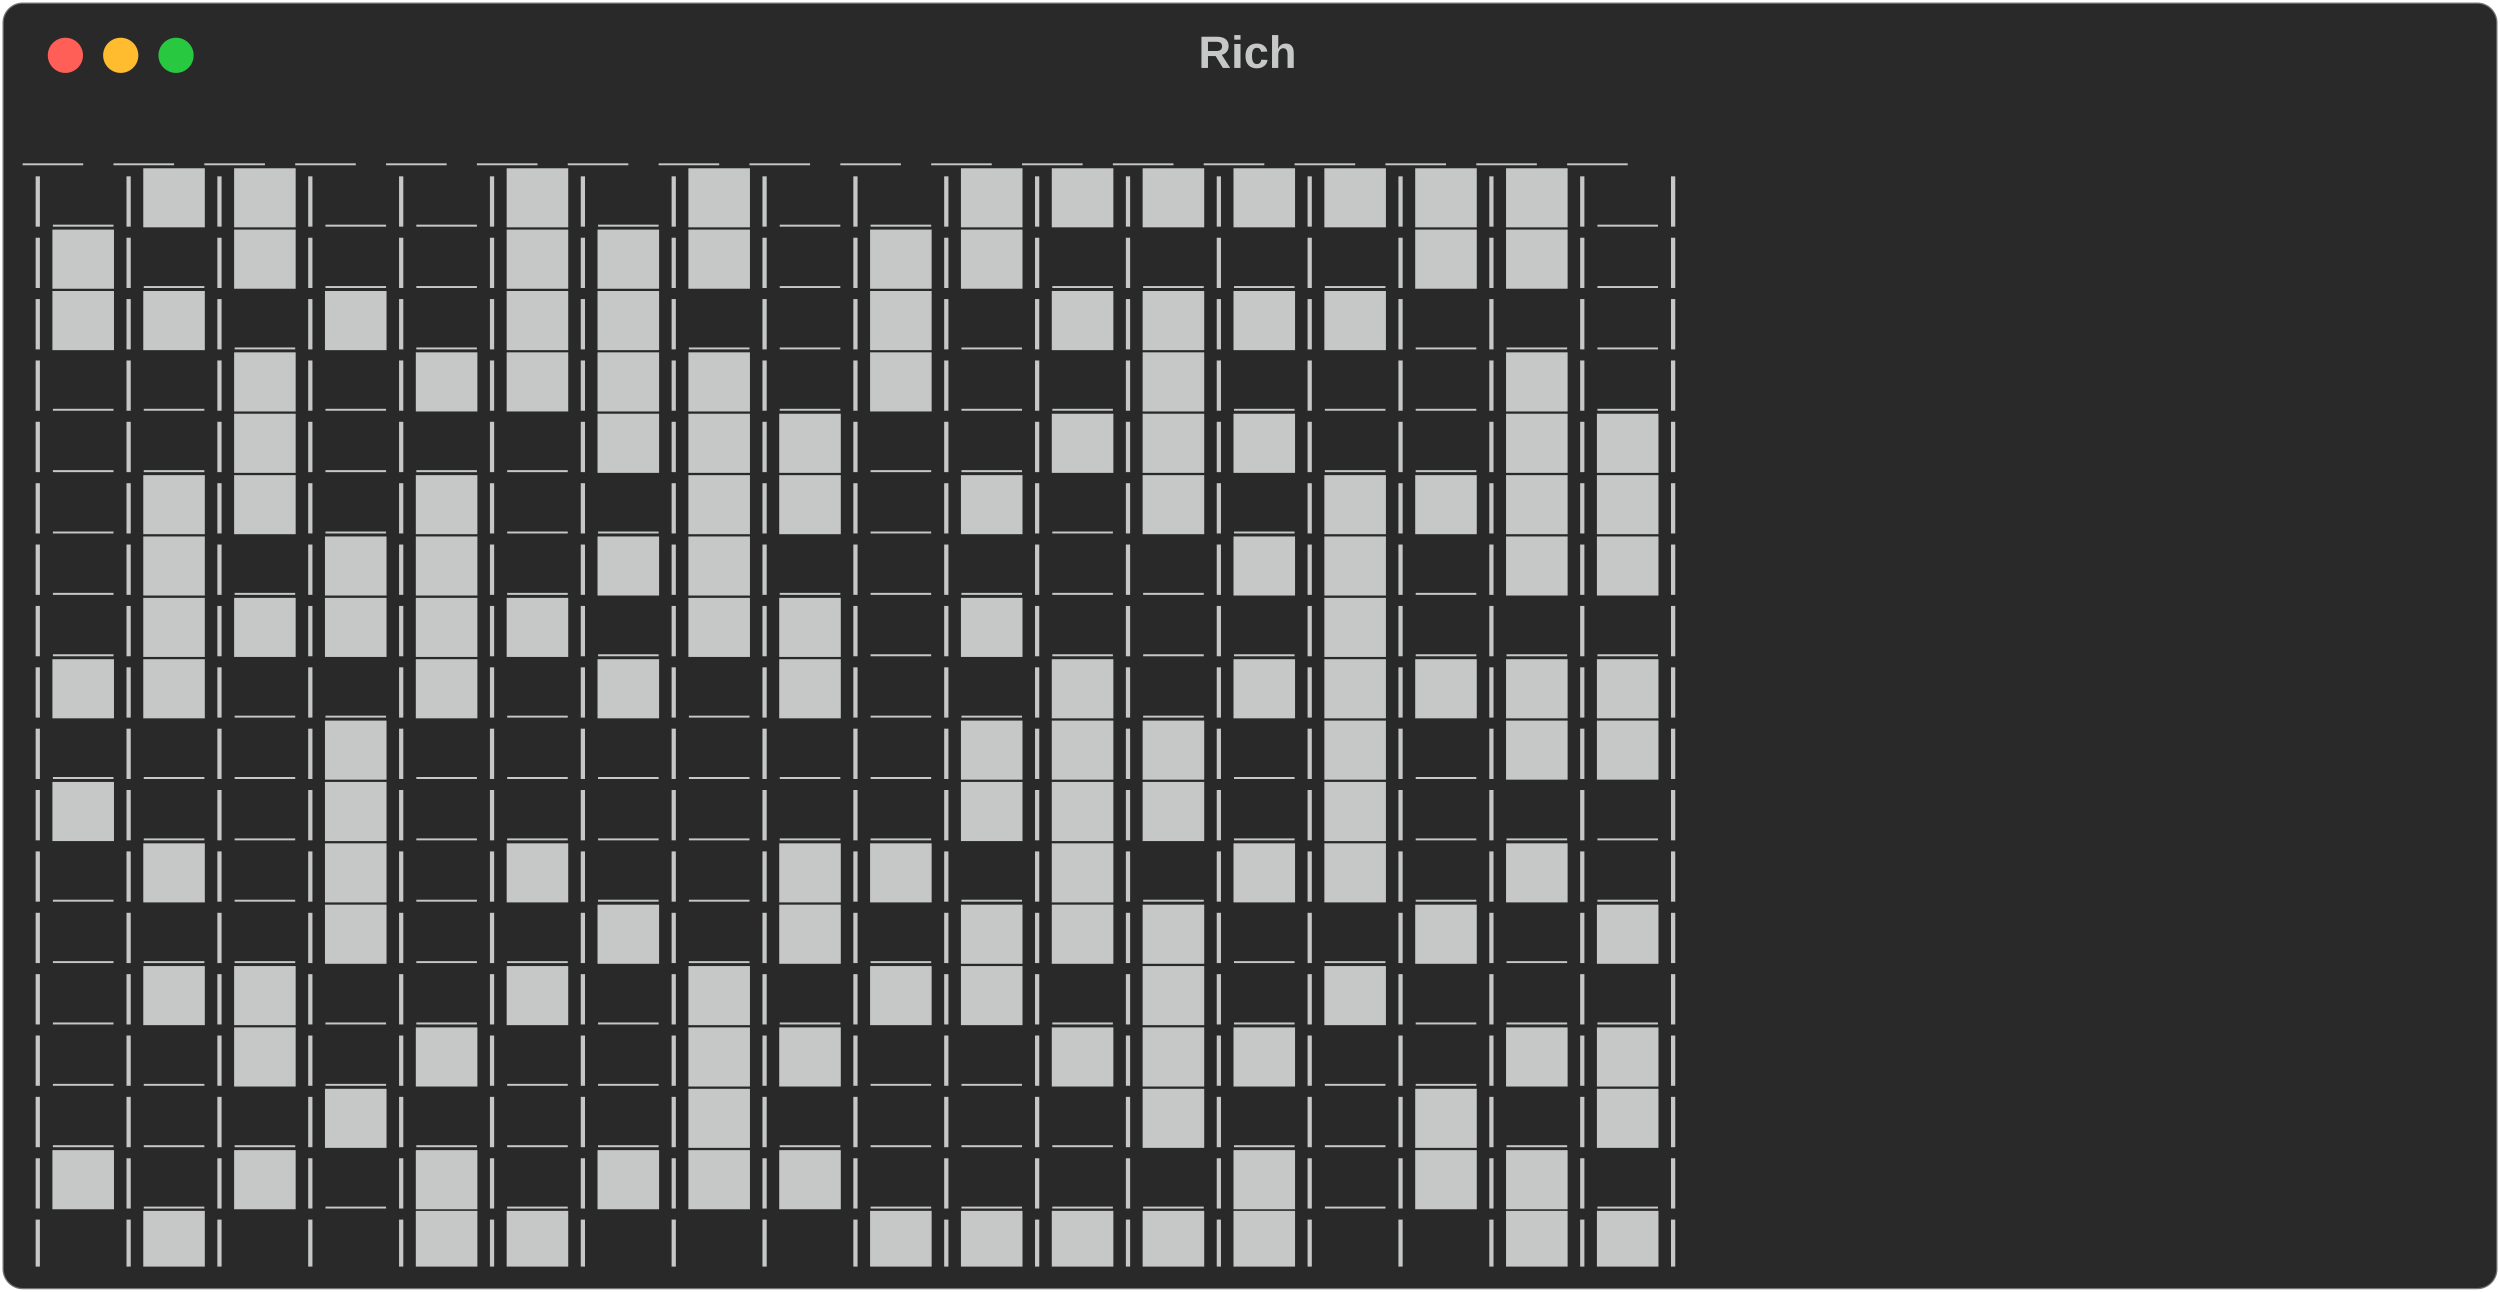
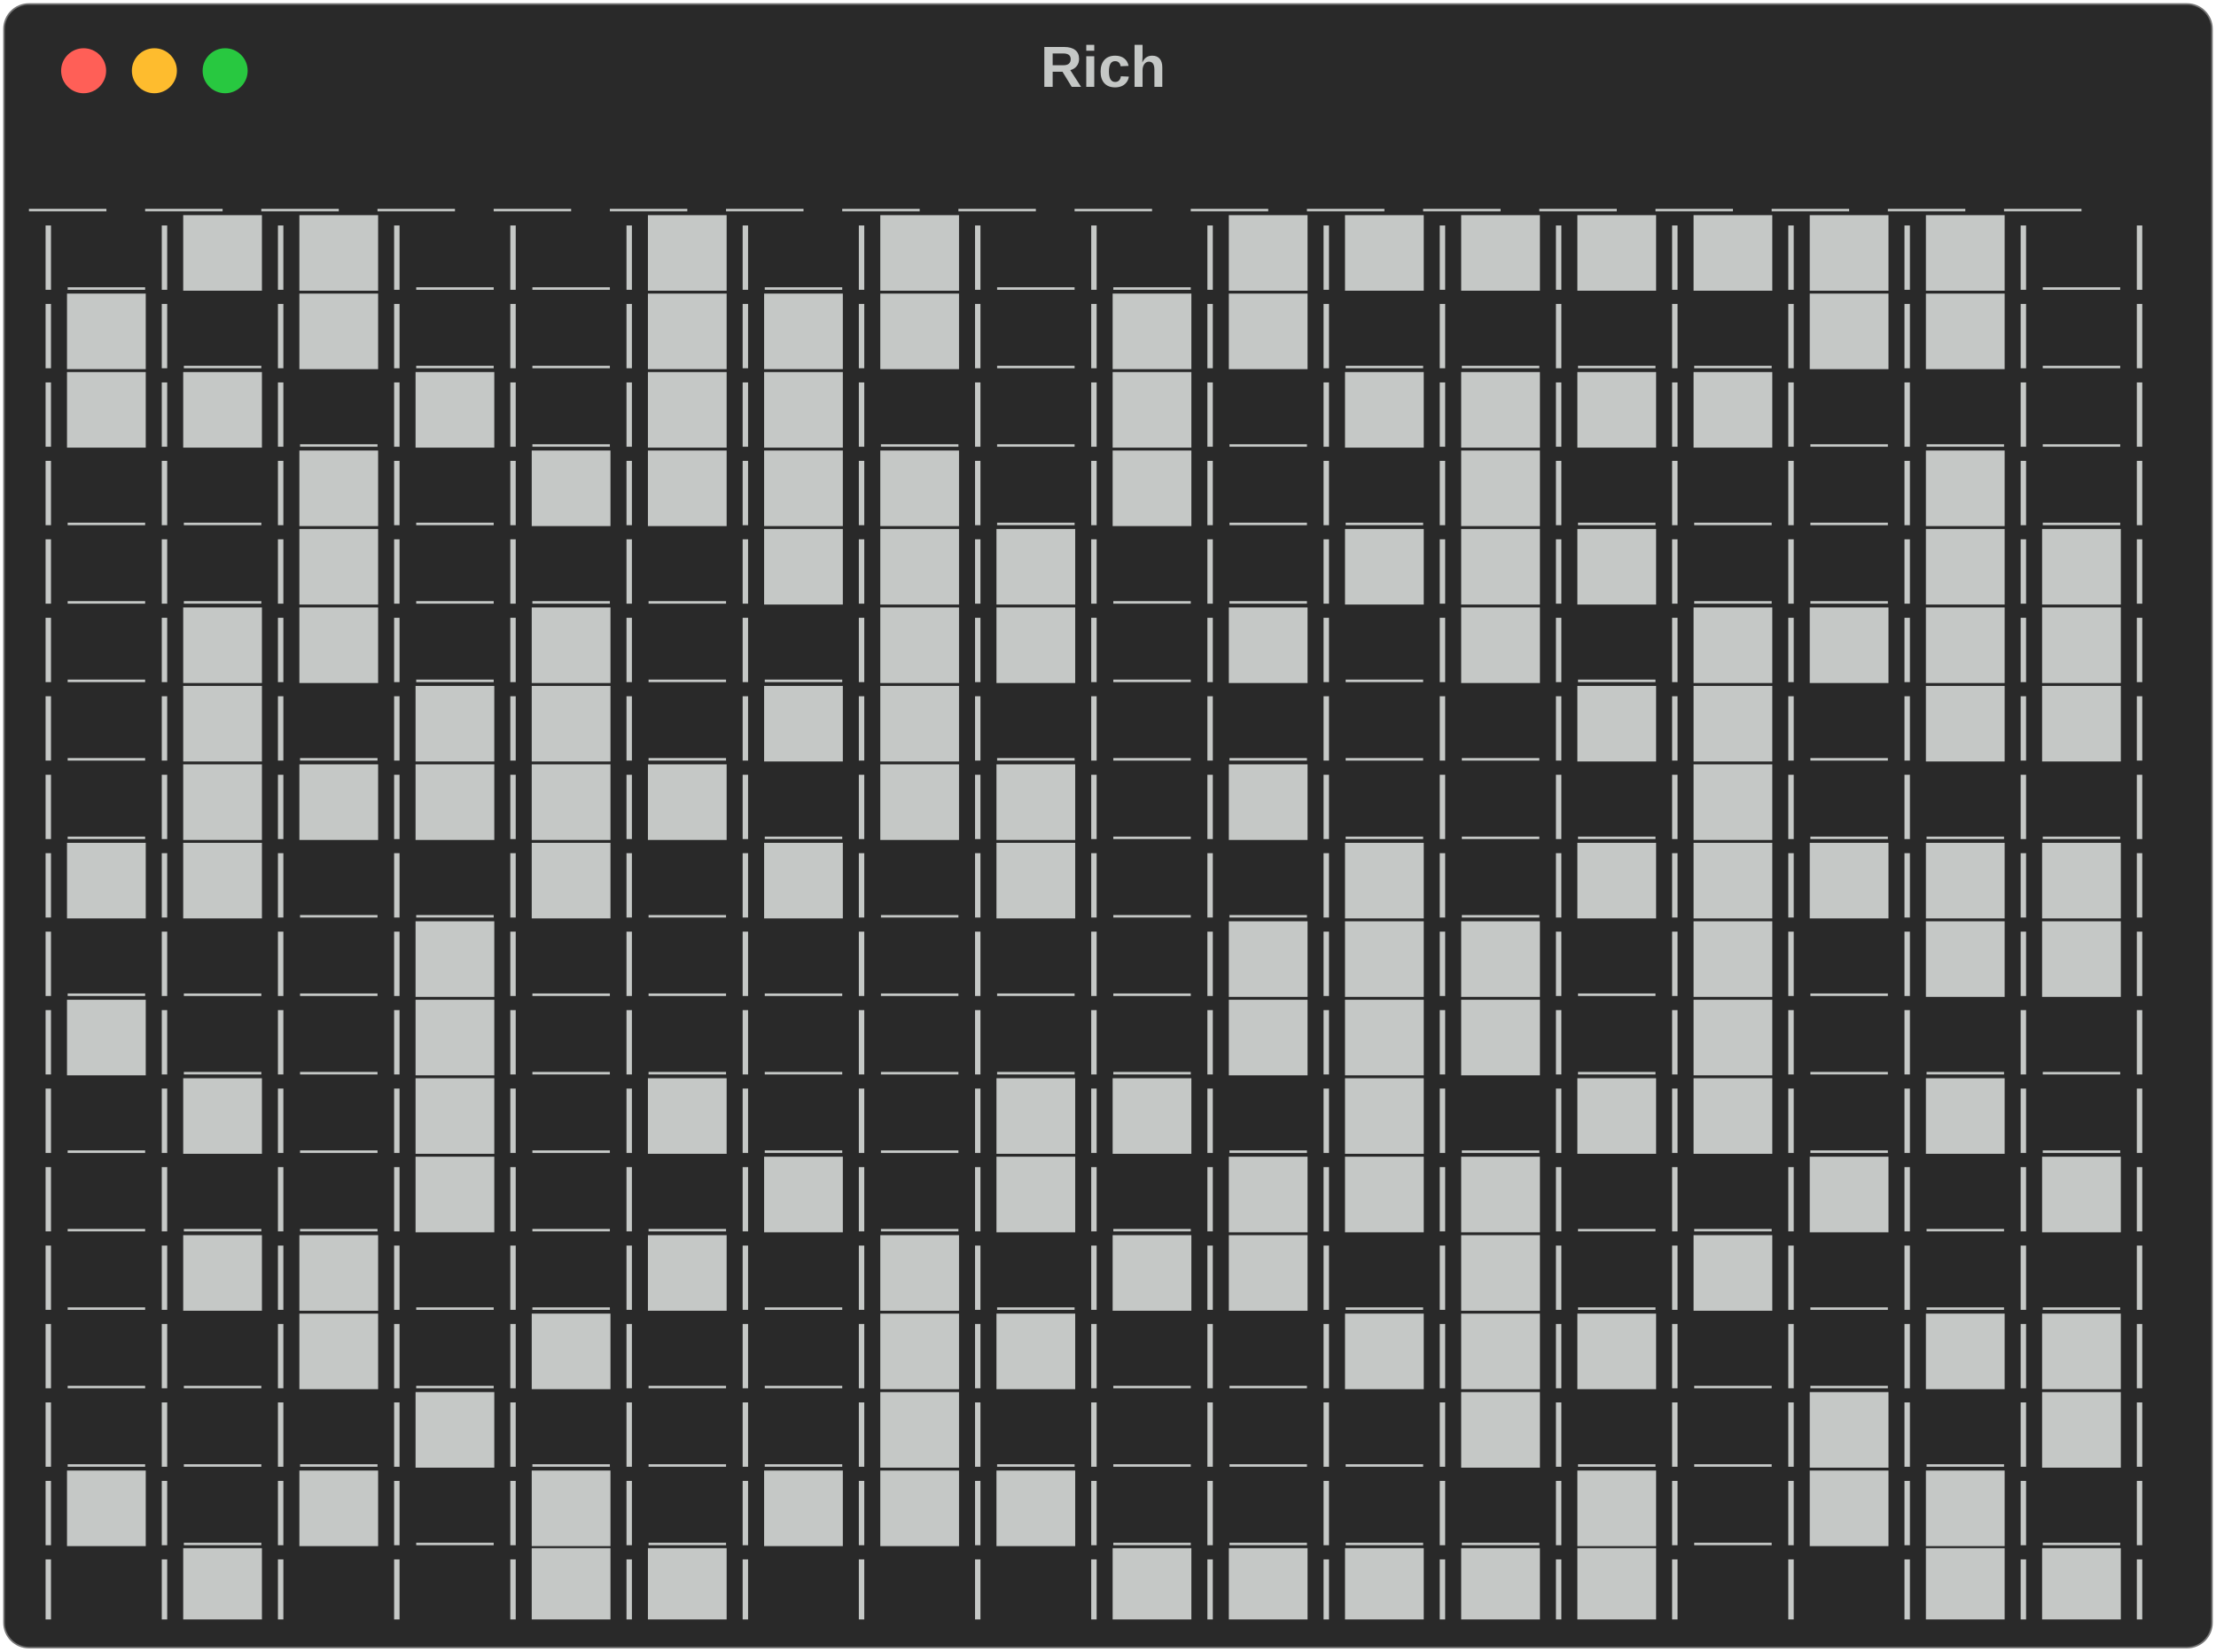
- <svg xmlns="http://www.w3.org/2000/svg" class="rich-terminal" viewBox="0 0 994 513.6">
+ <svg xmlns="http://www.w3.org/2000/svg" class="rich-terminal" viewBox="0 0 689 513.6">
  <style>

    @font-face {
        font-family: "Fira Code";
        src: local("FiraCode-Regular"),
                url("https://cdnjs.cloudflare.com/ajax/libs/firacode/6.2.0/woff2/FiraCode-Regular.woff2") format("woff2"),
                url("https://cdnjs.cloudflare.com/ajax/libs/firacode/6.2.0/woff/FiraCode-Regular.woff") format("woff");
        font-style: normal;
        font-weight: 400;
    }
    @font-face {
        font-family: "Fira Code";
        src: local("FiraCode-Bold"),
                url("https://cdnjs.cloudflare.com/ajax/libs/firacode/6.2.0/woff2/FiraCode-Bold.woff2") format("woff2"),
                url("https://cdnjs.cloudflare.com/ajax/libs/firacode/6.2.0/woff/FiraCode-Bold.woff") format("woff");
        font-style: bold;
        font-weight: 700;
    }

    .terminal-1732131877-matrix {
        font-family: Fira Code, monospace;
        font-size: 20px;
        line-height: 24.4px;
        font-variant-east-asian: full-width;
    }

    .terminal-1732131877-title {
        font-size: 18px;
        font-weight: bold;
        font-family: arial;
    }

    .terminal-1732131877-r1 { fill: #c5c8c6 }
    </style>
  <defs>
    <clipPath id="terminal-1732131877-clip-terminal">
-       <rect x="0" y="0" width="975.0" height="462.6" />
+       <rect x="0" y="0" width="670.0" height="462.6" />
    </clipPath>
    <clipPath id="terminal-1732131877-line-0">
-       <rect x="0" y="1.5" width="976" height="24.65" />
+       <rect x="0" y="1.5" width="671" height="24.65" />
    </clipPath>
    <clipPath id="terminal-1732131877-line-1">
-       <rect x="0" y="25.9" width="976" height="24.65" />
+       <rect x="0" y="25.9" width="671" height="24.65" />
    </clipPath>
    <clipPath id="terminal-1732131877-line-2">
-       <rect x="0" y="50.3" width="976" height="24.65" />
+       <rect x="0" y="50.3" width="671" height="24.65" />
    </clipPath>
    <clipPath id="terminal-1732131877-line-3">
-       <rect x="0" y="74.7" width="976" height="24.65" />
+       <rect x="0" y="74.7" width="671" height="24.65" />
    </clipPath>
    <clipPath id="terminal-1732131877-line-4">
-       <rect x="0" y="99.1" width="976" height="24.65" />
+       <rect x="0" y="99.1" width="671" height="24.65" />
    </clipPath>
    <clipPath id="terminal-1732131877-line-5">
-       <rect x="0" y="123.5" width="976" height="24.65" />
+       <rect x="0" y="123.5" width="671" height="24.65" />
    </clipPath>
    <clipPath id="terminal-1732131877-line-6">
-       <rect x="0" y="147.9" width="976" height="24.65" />
+       <rect x="0" y="147.9" width="671" height="24.65" />
    </clipPath>
    <clipPath id="terminal-1732131877-line-7">
-       <rect x="0" y="172.3" width="976" height="24.65" />
+       <rect x="0" y="172.3" width="671" height="24.65" />
    </clipPath>
    <clipPath id="terminal-1732131877-line-8">
-       <rect x="0" y="196.7" width="976" height="24.65" />
+       <rect x="0" y="196.7" width="671" height="24.65" />
    </clipPath>
    <clipPath id="terminal-1732131877-line-9">
-       <rect x="0" y="221.1" width="976" height="24.65" />
+       <rect x="0" y="221.1" width="671" height="24.65" />
    </clipPath>
    <clipPath id="terminal-1732131877-line-10">
-       <rect x="0" y="245.5" width="976" height="24.65" />
+       <rect x="0" y="245.5" width="671" height="24.65" />
    </clipPath>
    <clipPath id="terminal-1732131877-line-11">
-       <rect x="0" y="269.9" width="976" height="24.65" />
+       <rect x="0" y="269.9" width="671" height="24.65" />
    </clipPath>
    <clipPath id="terminal-1732131877-line-12">
-       <rect x="0" y="294.3" width="976" height="24.65" />
+       <rect x="0" y="294.3" width="671" height="24.65" />
    </clipPath>
    <clipPath id="terminal-1732131877-line-13">
-       <rect x="0" y="318.7" width="976" height="24.65" />
+       <rect x="0" y="318.7" width="671" height="24.65" />
    </clipPath>
    <clipPath id="terminal-1732131877-line-14">
-       <rect x="0" y="343.1" width="976" height="24.65" />
+       <rect x="0" y="343.1" width="671" height="24.65" />
    </clipPath>
    <clipPath id="terminal-1732131877-line-15">
-       <rect x="0" y="367.5" width="976" height="24.65" />
+       <rect x="0" y="367.5" width="671" height="24.65" />
    </clipPath>
    <clipPath id="terminal-1732131877-line-16">
-       <rect x="0" y="391.9" width="976" height="24.65" />
+       <rect x="0" y="391.9" width="671" height="24.65" />
    </clipPath>
    <clipPath id="terminal-1732131877-line-17">
-       <rect x="0" y="416.3" width="976" height="24.65" />
+       <rect x="0" y="416.3" width="671" height="24.65" />
    </clipPath>
  </defs>
-   <rect fill="#292929" stroke="rgba(255,255,255,0.35)" stroke-width="1" x="1" y="1" width="992" height="511.6" rx="8" />
-   <text class="terminal-1732131877-title" fill="#c5c8c6" text-anchor="middle" x="496" y="27">Rich</text>
+   <rect fill="#292929" stroke="rgba(255,255,255,0.35)" stroke-width="1" x="1" y="1" width="687" height="511.6" rx="8" />
+   <text class="terminal-1732131877-title" fill="#c5c8c6" text-anchor="middle" x="343" y="27">Rich</text>
  <g transform="translate(26,22)">
    <circle cx="0" cy="0" r="7" fill="#ff5f57" />
    <circle cx="22" cy="0" r="7" fill="#febc2e" />
    <circle cx="44" cy="0" r="7" fill="#28c840" />
  </g>
  <g transform="translate(9, 41)" clip-path="url(#terminal-1732131877-clip-terminal)">
    <g class="terminal-1732131877-matrix">
      <text class="terminal-1732131877-r1" x="0" y="20" textLength="658.8" clip-path="url(#terminal-1732131877-line-0)"> __ __ __ __ __ __ __ __ __ __ __ __ __ __ __ __ __ __</text>
-       <text class="terminal-1732131877-r1" x="976" y="20" textLength="12.2" clip-path="url(#terminal-1732131877-line-0)">
+       <text class="terminal-1732131877-r1" x="671" y="20" textLength="12.2" clip-path="url(#terminal-1732131877-line-0)">
</text>
      <text class="terminal-1732131877-r1" x="0" y="44.4" textLength="671" clip-path="url(#terminal-1732131877-line-1)">|__|██|██|__|__|██|__|██|__|__|██|██|██|██|██|██|██|__|</text>
-       <text class="terminal-1732131877-r1" x="976" y="44.4" textLength="12.2" clip-path="url(#terminal-1732131877-line-1)">
+       <text class="terminal-1732131877-r1" x="671" y="44.4" textLength="12.2" clip-path="url(#terminal-1732131877-line-1)">
</text>
      <text class="terminal-1732131877-r1" x="0" y="68.8" textLength="671" clip-path="url(#terminal-1732131877-line-2)">|██|__|██|__|__|██|██|██|__|██|██|__|__|__|__|██|██|__|</text>
-       <text class="terminal-1732131877-r1" x="976" y="68.8" textLength="12.2" clip-path="url(#terminal-1732131877-line-2)">
+       <text class="terminal-1732131877-r1" x="671" y="68.8" textLength="12.2" clip-path="url(#terminal-1732131877-line-2)">
</text>
      <text class="terminal-1732131877-r1" x="0" y="93.2" textLength="671" clip-path="url(#terminal-1732131877-line-3)">|██|██|__|██|__|██|██|__|__|██|__|██|██|██|██|__|__|__|</text>
-       <text class="terminal-1732131877-r1" x="976" y="93.2" textLength="12.2" clip-path="url(#terminal-1732131877-line-3)">
+       <text class="terminal-1732131877-r1" x="671" y="93.2" textLength="12.2" clip-path="url(#terminal-1732131877-line-3)">
</text>
      <text class="terminal-1732131877-r1" x="0" y="117.6" textLength="671" clip-path="url(#terminal-1732131877-line-4)">|__|__|██|__|██|██|██|██|__|██|__|__|██|__|__|__|██|__|</text>
-       <text class="terminal-1732131877-r1" x="976" y="117.6" textLength="12.2" clip-path="url(#terminal-1732131877-line-4)">
+       <text class="terminal-1732131877-r1" x="671" y="117.6" textLength="12.2" clip-path="url(#terminal-1732131877-line-4)">
</text>
      <text class="terminal-1732131877-r1" x="0" y="142" textLength="671" clip-path="url(#terminal-1732131877-line-5)">|__|__|██|__|__|__|██|██|██|__|__|██|██|██|__|__|██|██|</text>
-       <text class="terminal-1732131877-r1" x="976" y="142" textLength="12.2" clip-path="url(#terminal-1732131877-line-5)">
+       <text class="terminal-1732131877-r1" x="671" y="142" textLength="12.2" clip-path="url(#terminal-1732131877-line-5)">
</text>
      <text class="terminal-1732131877-r1" x="0" y="166.4" textLength="671" clip-path="url(#terminal-1732131877-line-6)">|__|██|██|__|██|__|__|██|██|__|██|__|██|__|██|██|██|██|</text>
-       <text class="terminal-1732131877-r1" x="976" y="166.4" textLength="12.2" clip-path="url(#terminal-1732131877-line-6)">
+       <text class="terminal-1732131877-r1" x="671" y="166.4" textLength="12.2" clip-path="url(#terminal-1732131877-line-6)">
</text>
      <text class="terminal-1732131877-r1" x="0" y="190.8" textLength="671" clip-path="url(#terminal-1732131877-line-7)">|__|██|__|██|██|__|██|██|__|__|__|__|__|██|██|__|██|██|</text>
-       <text class="terminal-1732131877-r1" x="976" y="190.8" textLength="12.2" clip-path="url(#terminal-1732131877-line-7)">
+       <text class="terminal-1732131877-r1" x="671" y="190.8" textLength="12.2" clip-path="url(#terminal-1732131877-line-7)">
</text>
      <text class="terminal-1732131877-r1" x="0" y="215.2" textLength="671" clip-path="url(#terminal-1732131877-line-8)">|__|██|██|██|██|██|__|██|██|__|██|__|__|__|██|__|__|__|</text>
-       <text class="terminal-1732131877-r1" x="976" y="215.2" textLength="12.2" clip-path="url(#terminal-1732131877-line-8)">
+       <text class="terminal-1732131877-r1" x="671" y="215.2" textLength="12.2" clip-path="url(#terminal-1732131877-line-8)">
</text>
      <text class="terminal-1732131877-r1" x="0" y="239.6" textLength="671" clip-path="url(#terminal-1732131877-line-9)">|██|██|__|__|██|__|██|__|██|__|__|██|__|██|██|██|██|██|</text>
-       <text class="terminal-1732131877-r1" x="976" y="239.6" textLength="12.2" clip-path="url(#terminal-1732131877-line-9)">
+       <text class="terminal-1732131877-r1" x="671" y="239.6" textLength="12.2" clip-path="url(#terminal-1732131877-line-9)">
</text>
      <text class="terminal-1732131877-r1" x="0" y="264" textLength="671" clip-path="url(#terminal-1732131877-line-10)">|__|__|__|██|__|__|__|__|__|__|██|██|██|__|██|__|██|██|</text>
-       <text class="terminal-1732131877-r1" x="976" y="264" textLength="12.2" clip-path="url(#terminal-1732131877-line-10)">
+       <text class="terminal-1732131877-r1" x="671" y="264" textLength="12.2" clip-path="url(#terminal-1732131877-line-10)">
</text>
      <text class="terminal-1732131877-r1" x="0" y="288.4" textLength="671" clip-path="url(#terminal-1732131877-line-11)">|██|__|__|██|__|__|__|__|__|__|██|██|██|__|██|__|__|__|</text>
-       <text class="terminal-1732131877-r1" x="976" y="288.4" textLength="12.2" clip-path="url(#terminal-1732131877-line-11)">
+       <text class="terminal-1732131877-r1" x="671" y="288.4" textLength="12.2" clip-path="url(#terminal-1732131877-line-11)">
</text>
      <text class="terminal-1732131877-r1" x="0" y="312.8" textLength="671" clip-path="url(#terminal-1732131877-line-12)">|__|██|__|██|__|██|__|__|██|██|__|██|__|██|██|__|██|__|</text>
-       <text class="terminal-1732131877-r1" x="976" y="312.8" textLength="12.2" clip-path="url(#terminal-1732131877-line-12)">
+       <text class="terminal-1732131877-r1" x="671" y="312.8" textLength="12.2" clip-path="url(#terminal-1732131877-line-12)">
</text>
      <text class="terminal-1732131877-r1" x="0" y="337.2" textLength="671" clip-path="url(#terminal-1732131877-line-13)">|__|__|__|██|__|__|██|__|██|__|██|██|██|__|__|██|__|██|</text>
-       <text class="terminal-1732131877-r1" x="976" y="337.2" textLength="12.2" clip-path="url(#terminal-1732131877-line-13)">
+       <text class="terminal-1732131877-r1" x="671" y="337.2" textLength="12.2" clip-path="url(#terminal-1732131877-line-13)">
</text>
      <text class="terminal-1732131877-r1" x="0" y="361.6" textLength="671" clip-path="url(#terminal-1732131877-line-14)">|__|██|██|__|__|██|__|██|__|██|██|__|██|__|██|__|__|__|</text>
-       <text class="terminal-1732131877-r1" x="976" y="361.6" textLength="12.2" clip-path="url(#terminal-1732131877-line-14)">
+       <text class="terminal-1732131877-r1" x="671" y="361.6" textLength="12.2" clip-path="url(#terminal-1732131877-line-14)">
</text>
      <text class="terminal-1732131877-r1" x="0" y="386" textLength="671" clip-path="url(#terminal-1732131877-line-15)">|__|__|██|__|██|__|__|██|██|__|__|██|██|██|__|__|██|██|</text>
-       <text class="terminal-1732131877-r1" x="976" y="386" textLength="12.2" clip-path="url(#terminal-1732131877-line-15)">
+       <text class="terminal-1732131877-r1" x="671" y="386" textLength="12.2" clip-path="url(#terminal-1732131877-line-15)">
</text>
      <text class="terminal-1732131877-r1" x="0" y="410.4" textLength="671" clip-path="url(#terminal-1732131877-line-16)">|__|__|__|██|__|__|__|██|__|__|__|__|██|__|__|██|__|██|</text>
-       <text class="terminal-1732131877-r1" x="976" y="410.4" textLength="12.2" clip-path="url(#terminal-1732131877-line-16)">
+       <text class="terminal-1732131877-r1" x="671" y="410.4" textLength="12.2" clip-path="url(#terminal-1732131877-line-16)">
</text>
      <text class="terminal-1732131877-r1" x="0" y="434.8" textLength="671" clip-path="url(#terminal-1732131877-line-17)">|██|__|██|__|██|__|██|██|██|__|__|__|__|██|__|██|██|__|</text>
-       <text class="terminal-1732131877-r1" x="976" y="434.8" textLength="12.2" clip-path="url(#terminal-1732131877-line-17)">
+       <text class="terminal-1732131877-r1" x="671" y="434.8" textLength="12.2" clip-path="url(#terminal-1732131877-line-17)">
</text>
      <text class="terminal-1732131877-r1" x="0" y="459.2" textLength="671" clip-path="url(#terminal-1732131877-line-18)">|__|██|__|__|██|██|__|__|__|██|██|██|██|██|__|__|██|██|</text>
-       <text class="terminal-1732131877-r1" x="976" y="459.2" textLength="12.2" clip-path="url(#terminal-1732131877-line-18)">
+       <text class="terminal-1732131877-r1" x="671" y="459.2" textLength="12.2" clip-path="url(#terminal-1732131877-line-18)">
</text>
    </g>
  </g>
</svg>
